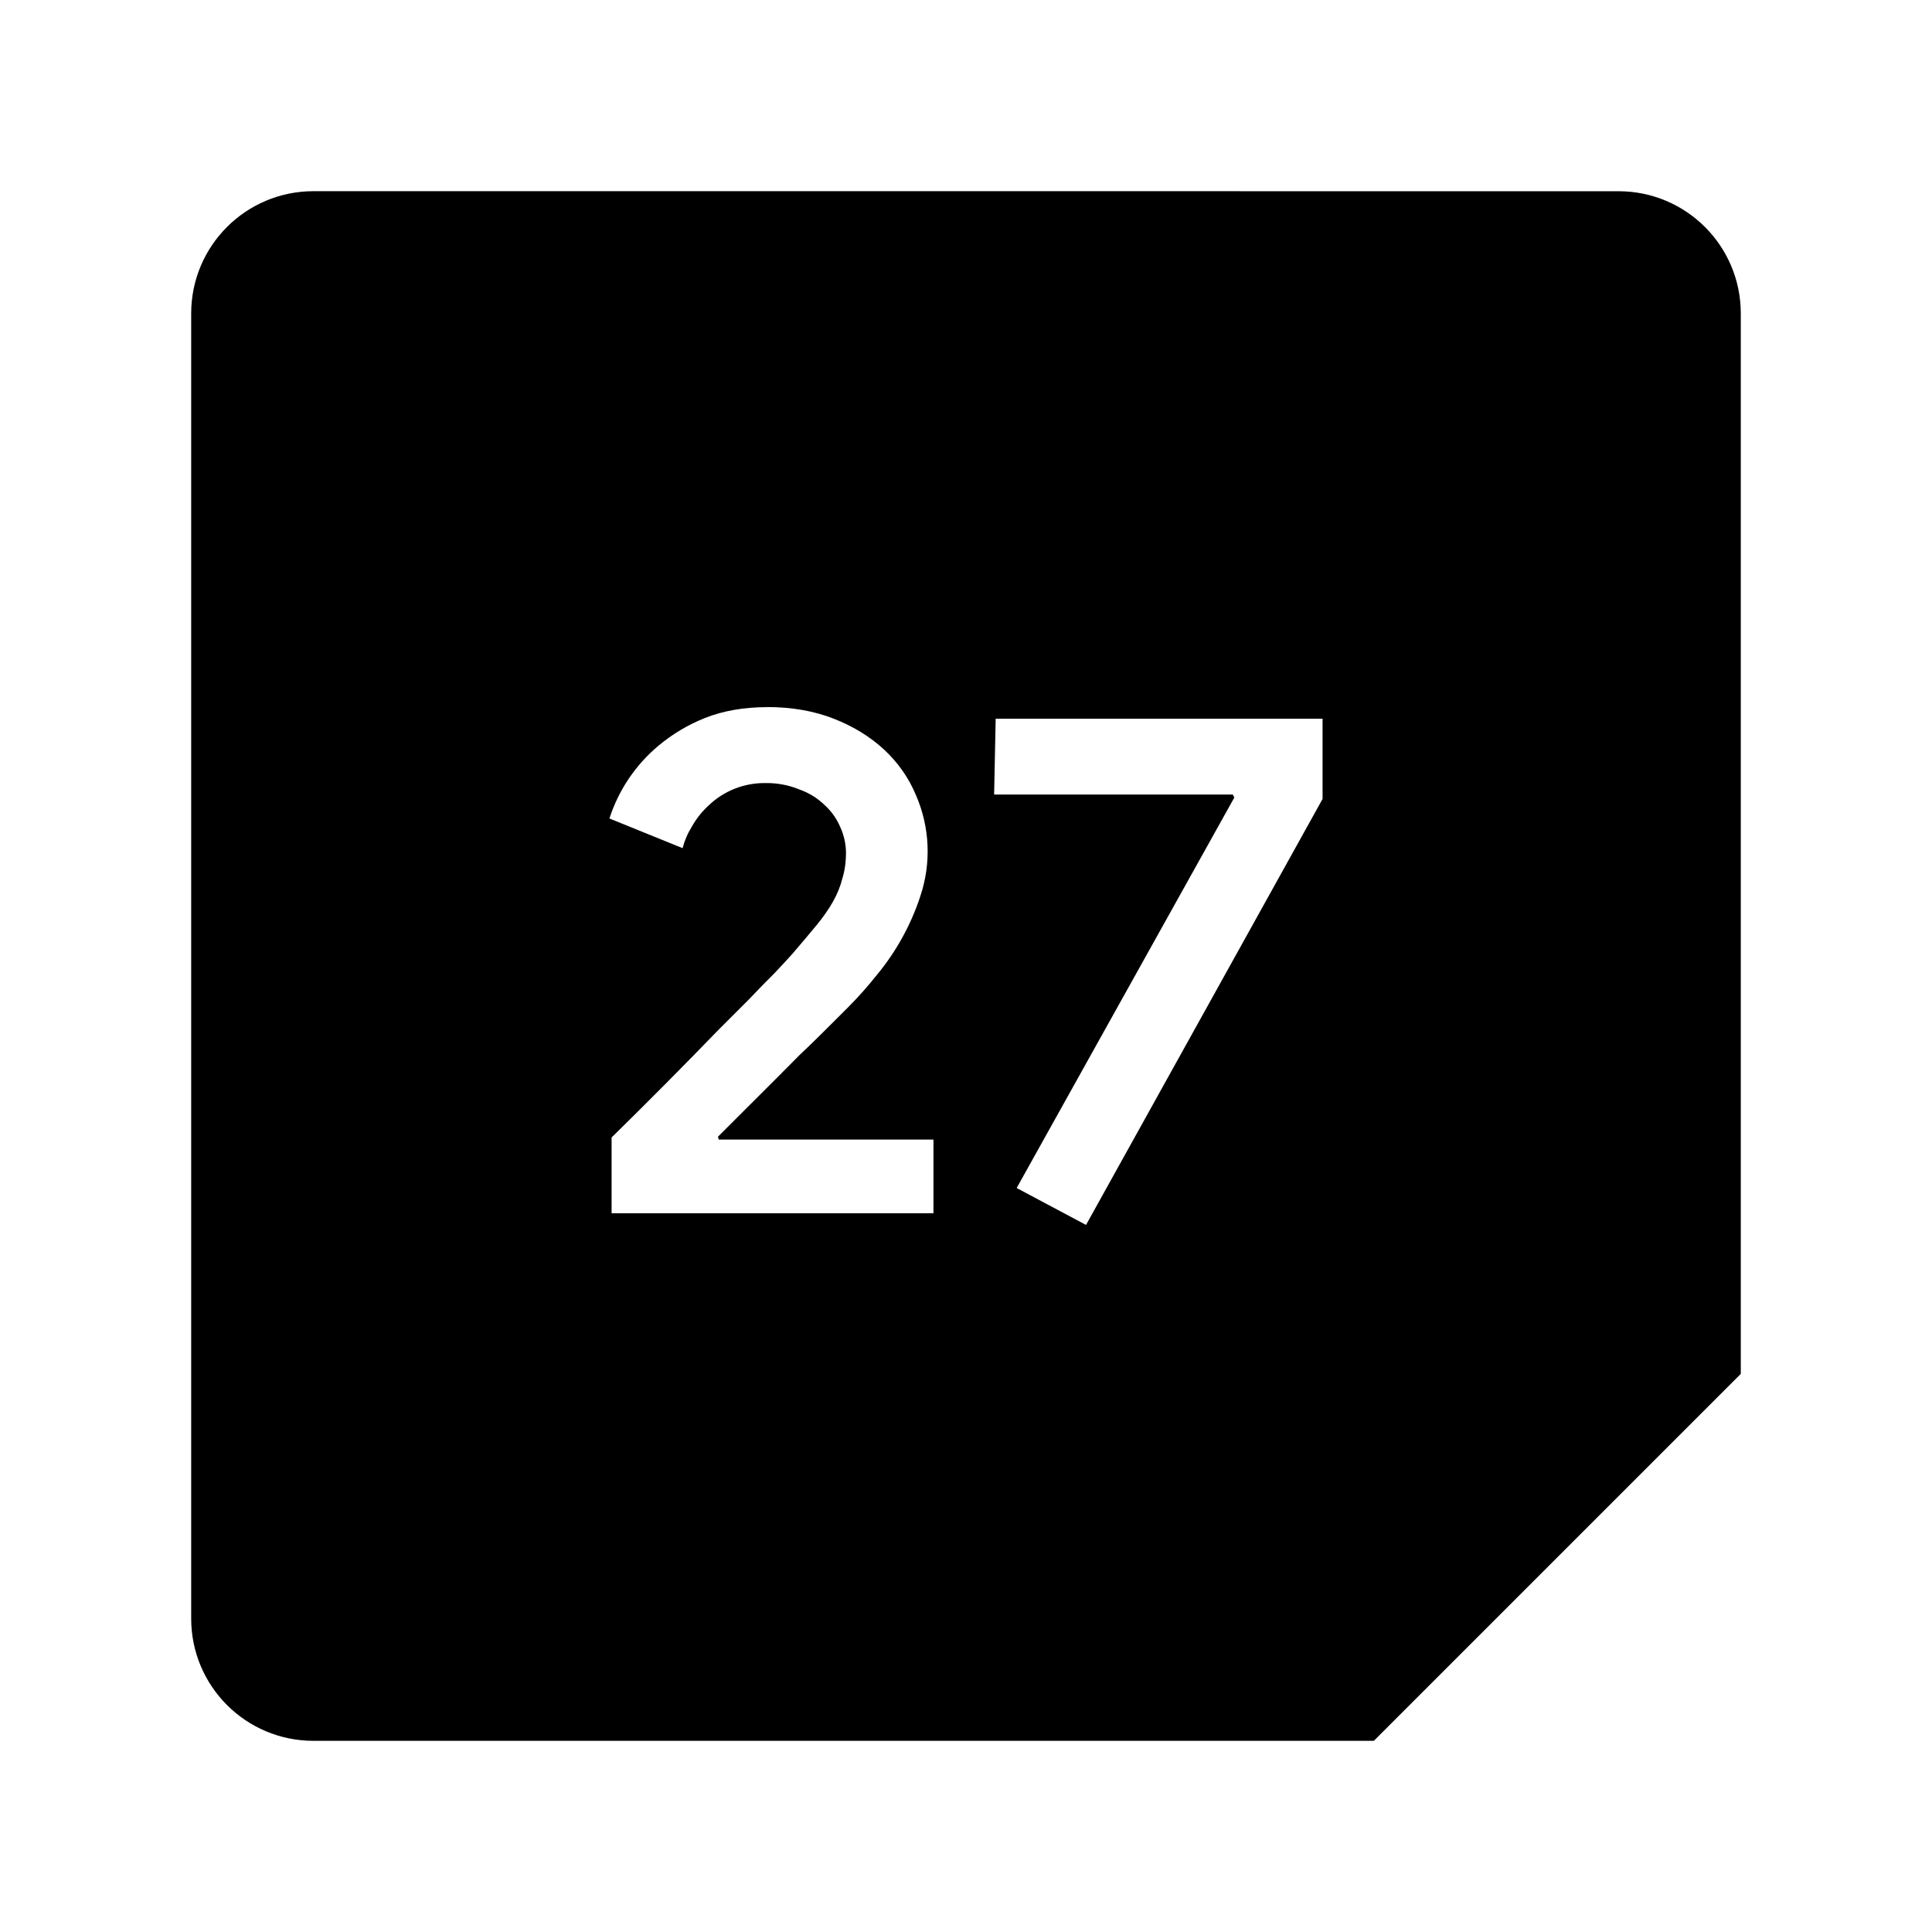
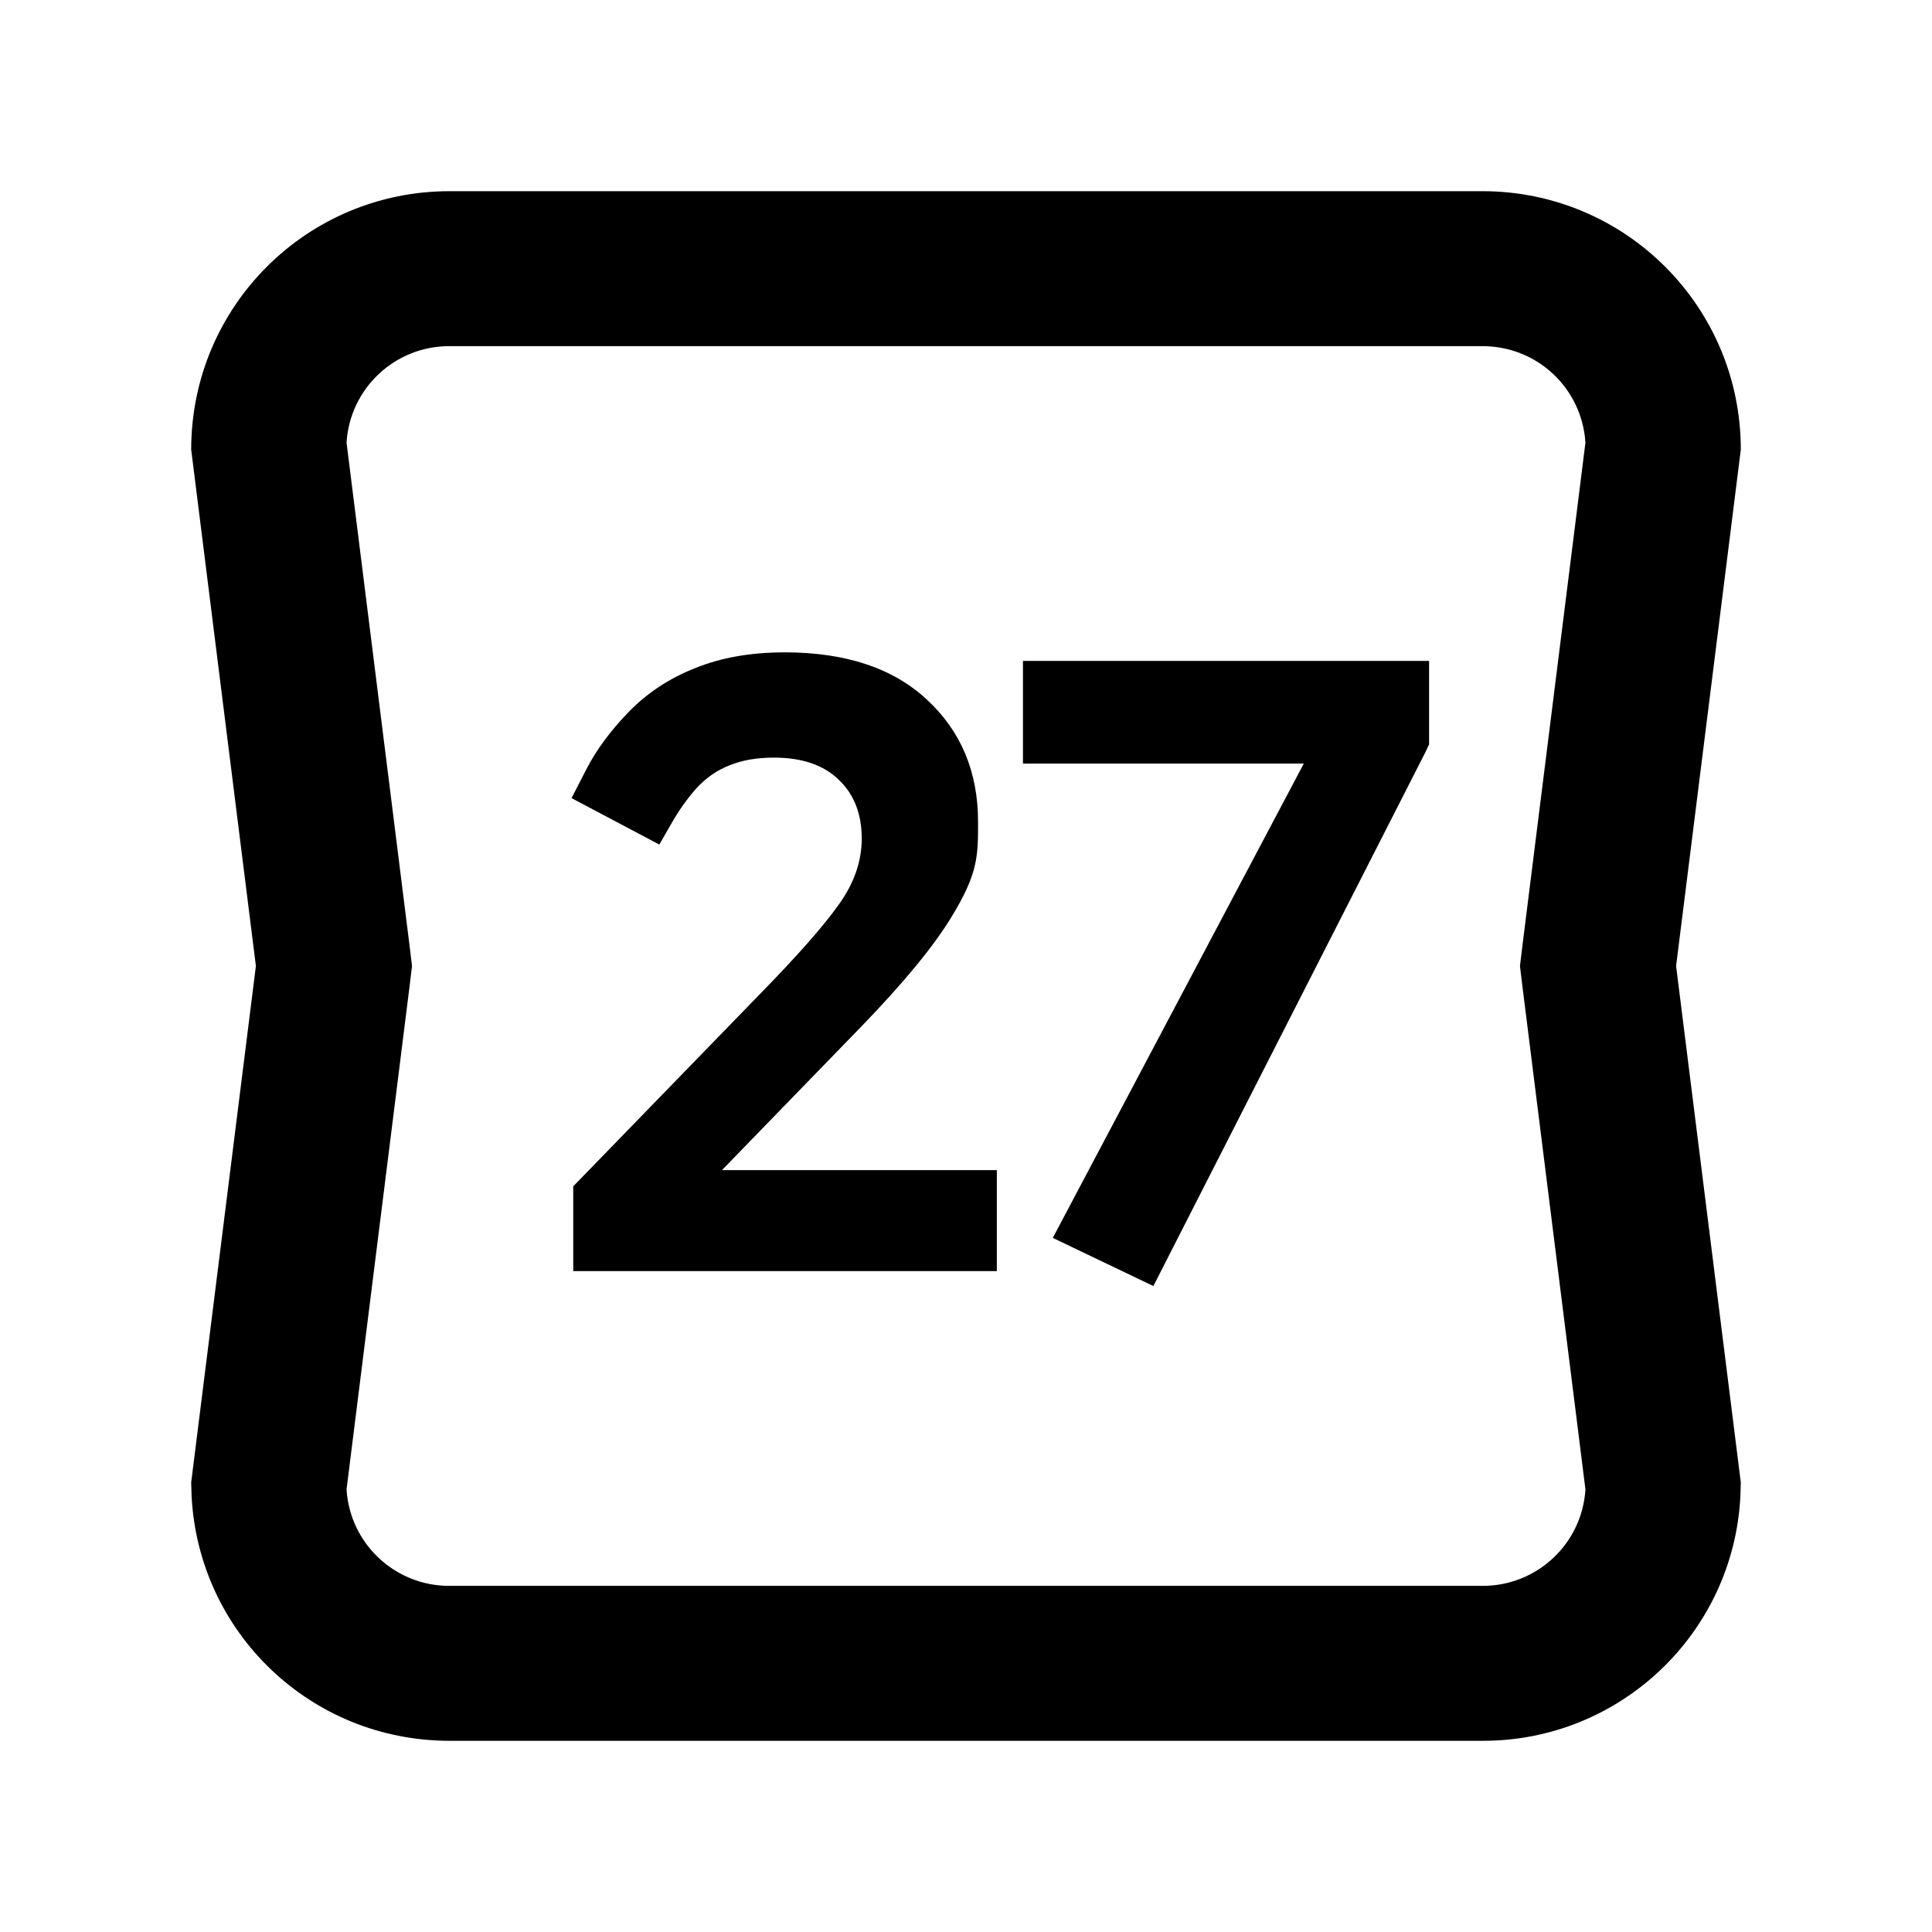
- <svg xmlns="http://www.w3.org/2000/svg" width="192" height="192" viewBox="0 0 192 192">
-   <path d="M31.151 19C24.437 19 19 24.436 19 31.151v129.7c0 6.714 5.436 12.151 12.151 12.151h105.38l36.467-36.467V31.155c0-6.714-5.436-12.151-12.151-12.151zm45.091 51.267q3.665 0 6.614 1.155 2.942 1.155 5.02 3.088 2.08 1.94 3.158 4.527a14 14 0 0 1 .439 9.987 23.9 23.9 0 0 1-4.312 7.839q-1.371 1.725-2.803 3.164l-1.078 1.078-1.733 1.725q-.924.924-2.079 2.01l-2.294 2.31-5.822 5.813.077.285h21.337v7.323H60.78v-7.53a585 585 0 0 0 10.703-10.78l2.95-2.95q1.37-1.44 2.525-2.587 1.155-1.224 1.794-1.94 1.363-1.586 2.372-2.81t1.655-2.365q.647-1.155.932-2.302.362-1.155.362-2.587a6.2 6.2 0 0 0-.57-2.526 6.2 6.2 0 0 0-1.517-2.156 6.9 6.9 0 0 0-2.51-1.57 8.5 8.5 0 0 0-3.388-.647 8 8 0 0 0-5.667 2.225q-1.009.932-1.656 2.087a7.7 7.7 0 0 0-.931 2.156l-7.27-2.95a15.7 15.7 0 0 1 4.89-7.245 17 17 0 0 1 4.605-2.741q2.726-1.078 6.183-1.078zm22.707 1.155h32.486v7.977l-23.508 42.335-6.891-3.673 21.629-38.8-.154-.3H98.795l.154-7.53z" />
+ <svg xmlns="http://www.w3.org/2000/svg" xml:space="preserve" width="192" height="192" viewBox="0 0 192 192">
+   <path d="M44.679 19C30.473 19 19 30.473 19 44.679L25.43 96 19 147.321l.04 1.348c.692 13.59 11.856 24.33 25.64 24.33h102.64a25.61 25.61 0 0 0 25.64-24.33l.039-1.348L166.569 96 173 44.679C172.999 30.473 161.526 19 147.32 19zm0 15.4h102.64c5.467 0 9.893 4.197 10.24 9.587l-6.275 50.088-.231 1.925.231 1.925 6.275 50.088a10.217 10.217 0 0 1-10.24 9.588H44.679a10.217 10.217 0 0 1-10.24-9.588l6.275-50.088.231-1.925-.231-1.925-6.275-50.088a10.217 10.217 0 0 1 10.24-9.587m33.295 30.43q-5.04 0-8.894 1.568-3.854 1.524-6.607 4.361-2.71 2.796-4.193 5.676l-1.48 2.88 8.722 4.616 1.145-1.99q1.142-2.033 2.54-3.6 1.44-1.568 3.302-2.288 1.864-.761 4.405-.761 4.193 0 6.439 2.2 2.285 2.161 2.285 5.845.002 3.39-2.286 6.565-2.245 3.176-7.878 8.935l-18.506 19.058v8.428h42.096v-10.037H71.747l13.934-14.357q6.183-6.395 8.85-10.757c2.667-4.362 2.668-6.07 2.668-9.486q0-7.455-5.081-12.155-5.04-4.701-14.144-4.702zm23.687.848v10.206h27.909l-24.944 47.136 9.995 4.786 27.02-53.024.38-.805v-8.3z" />
</svg>
